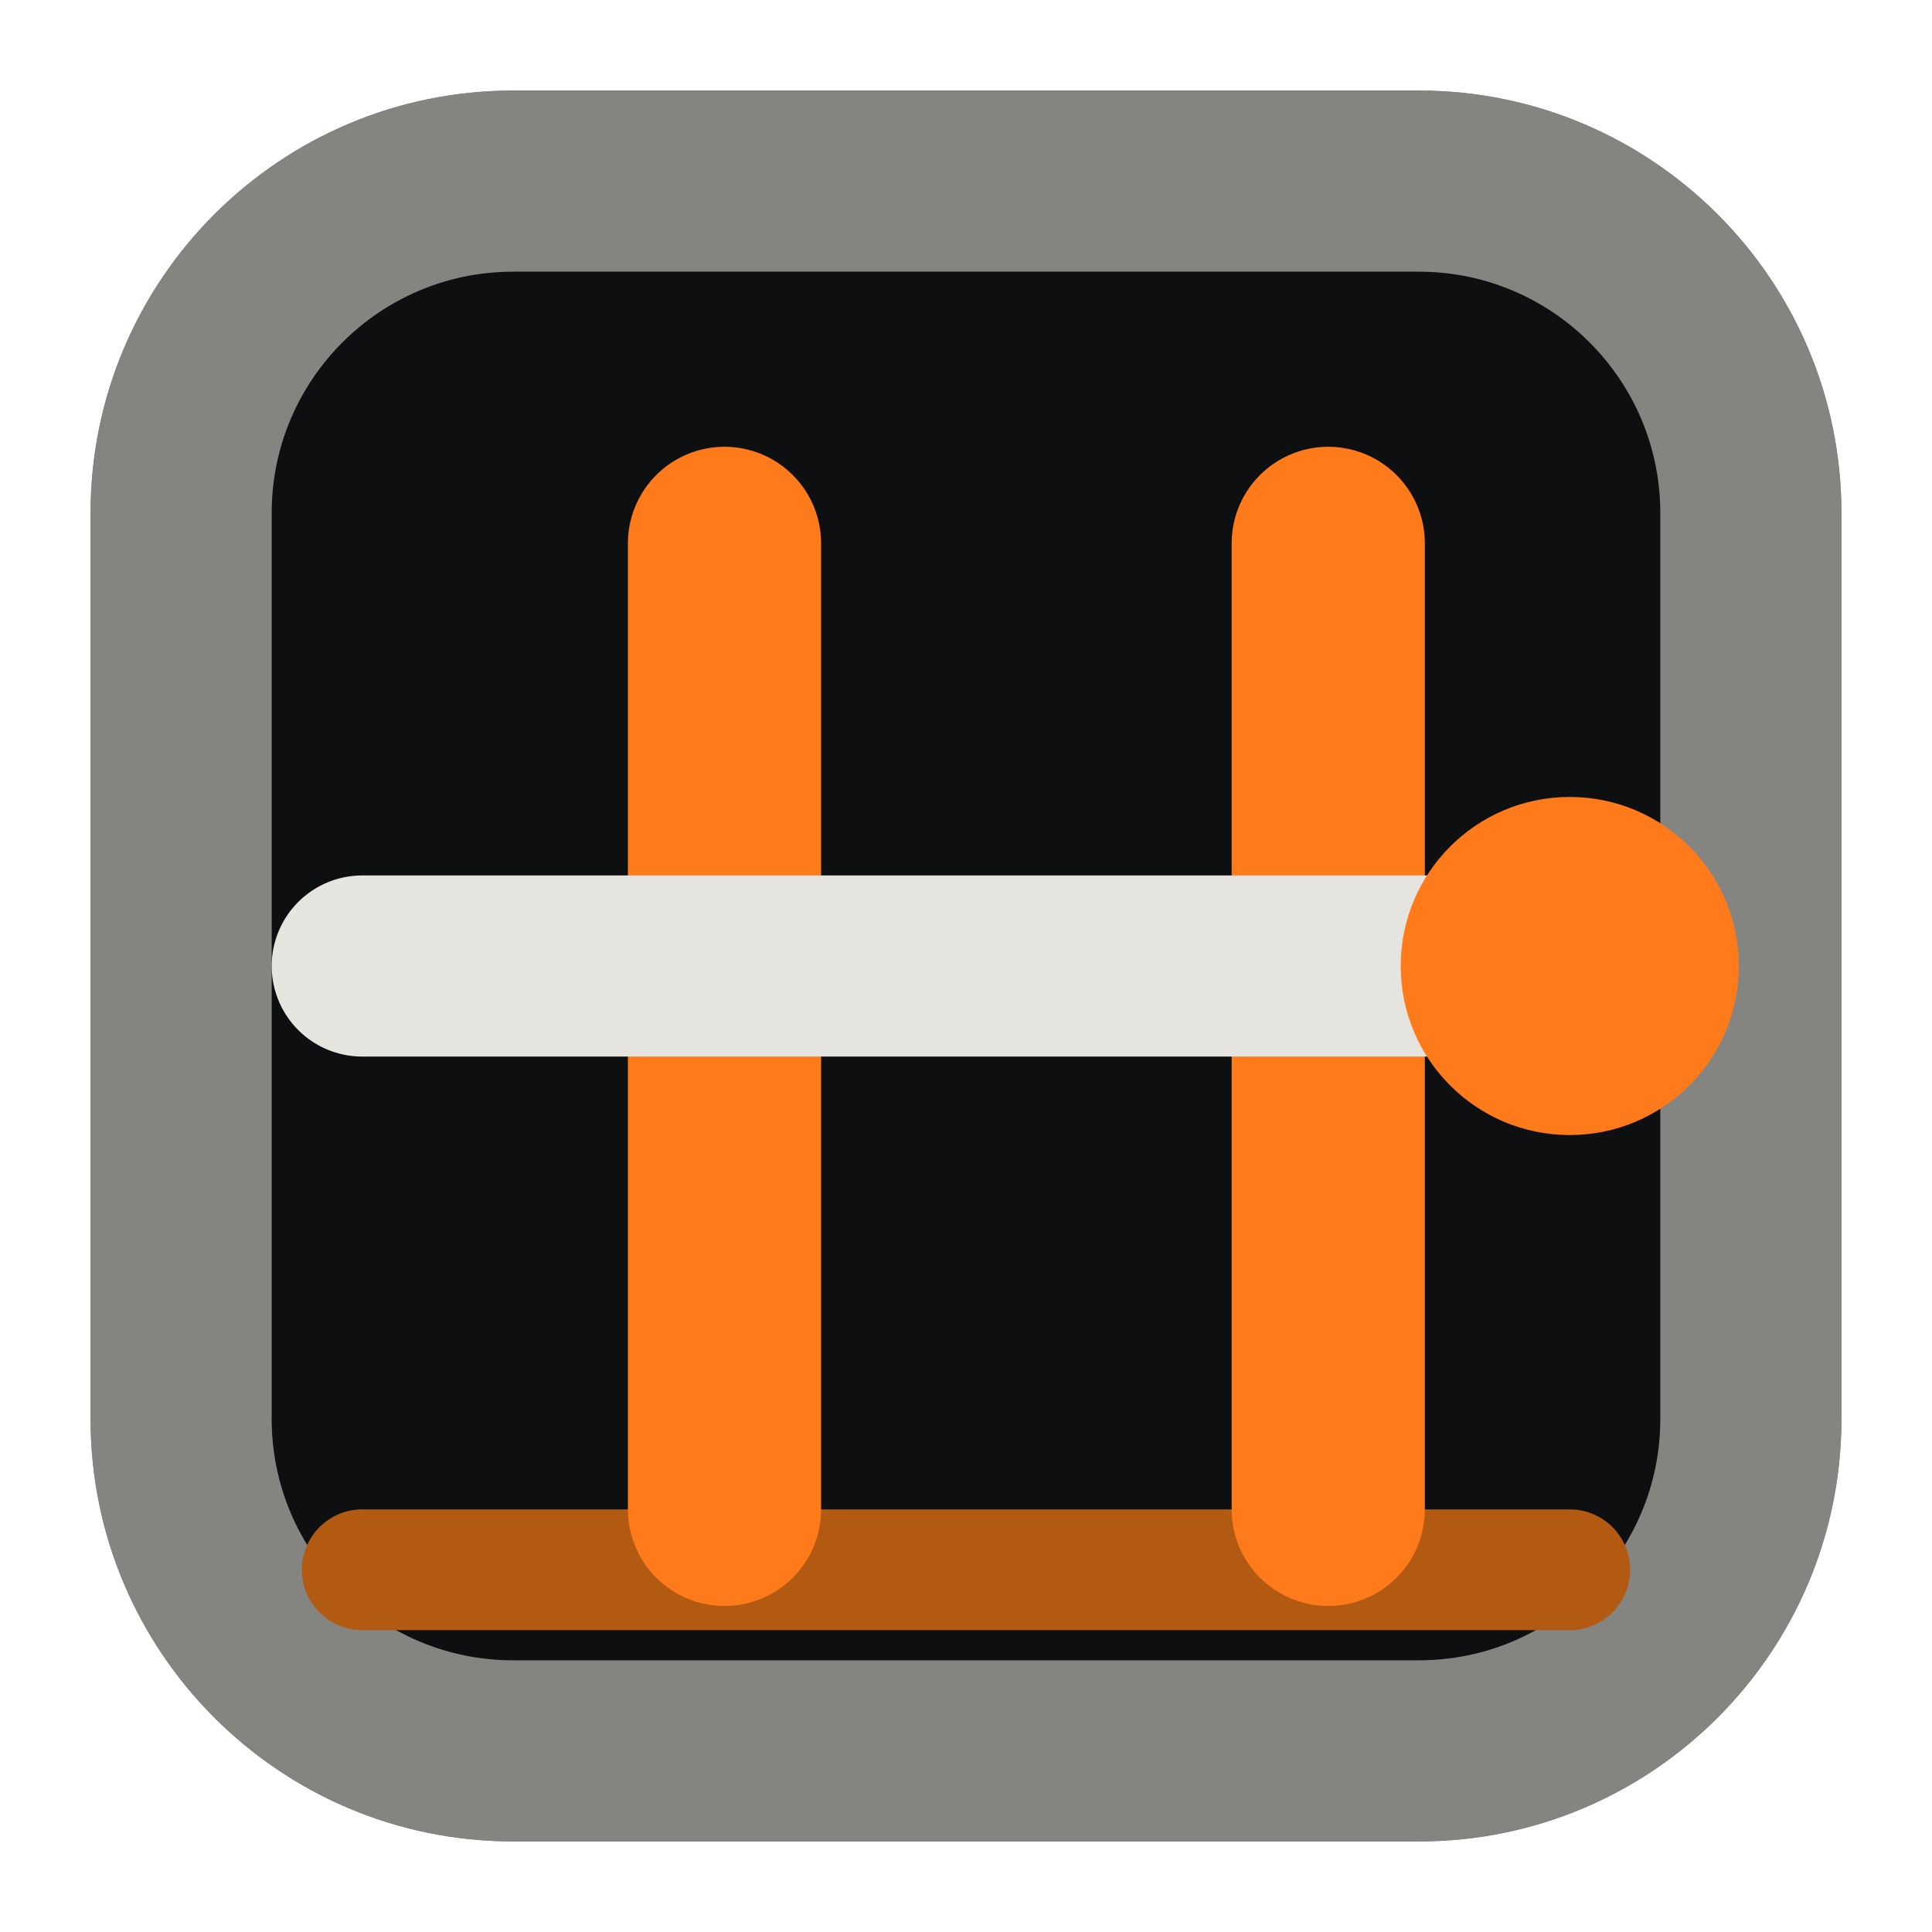
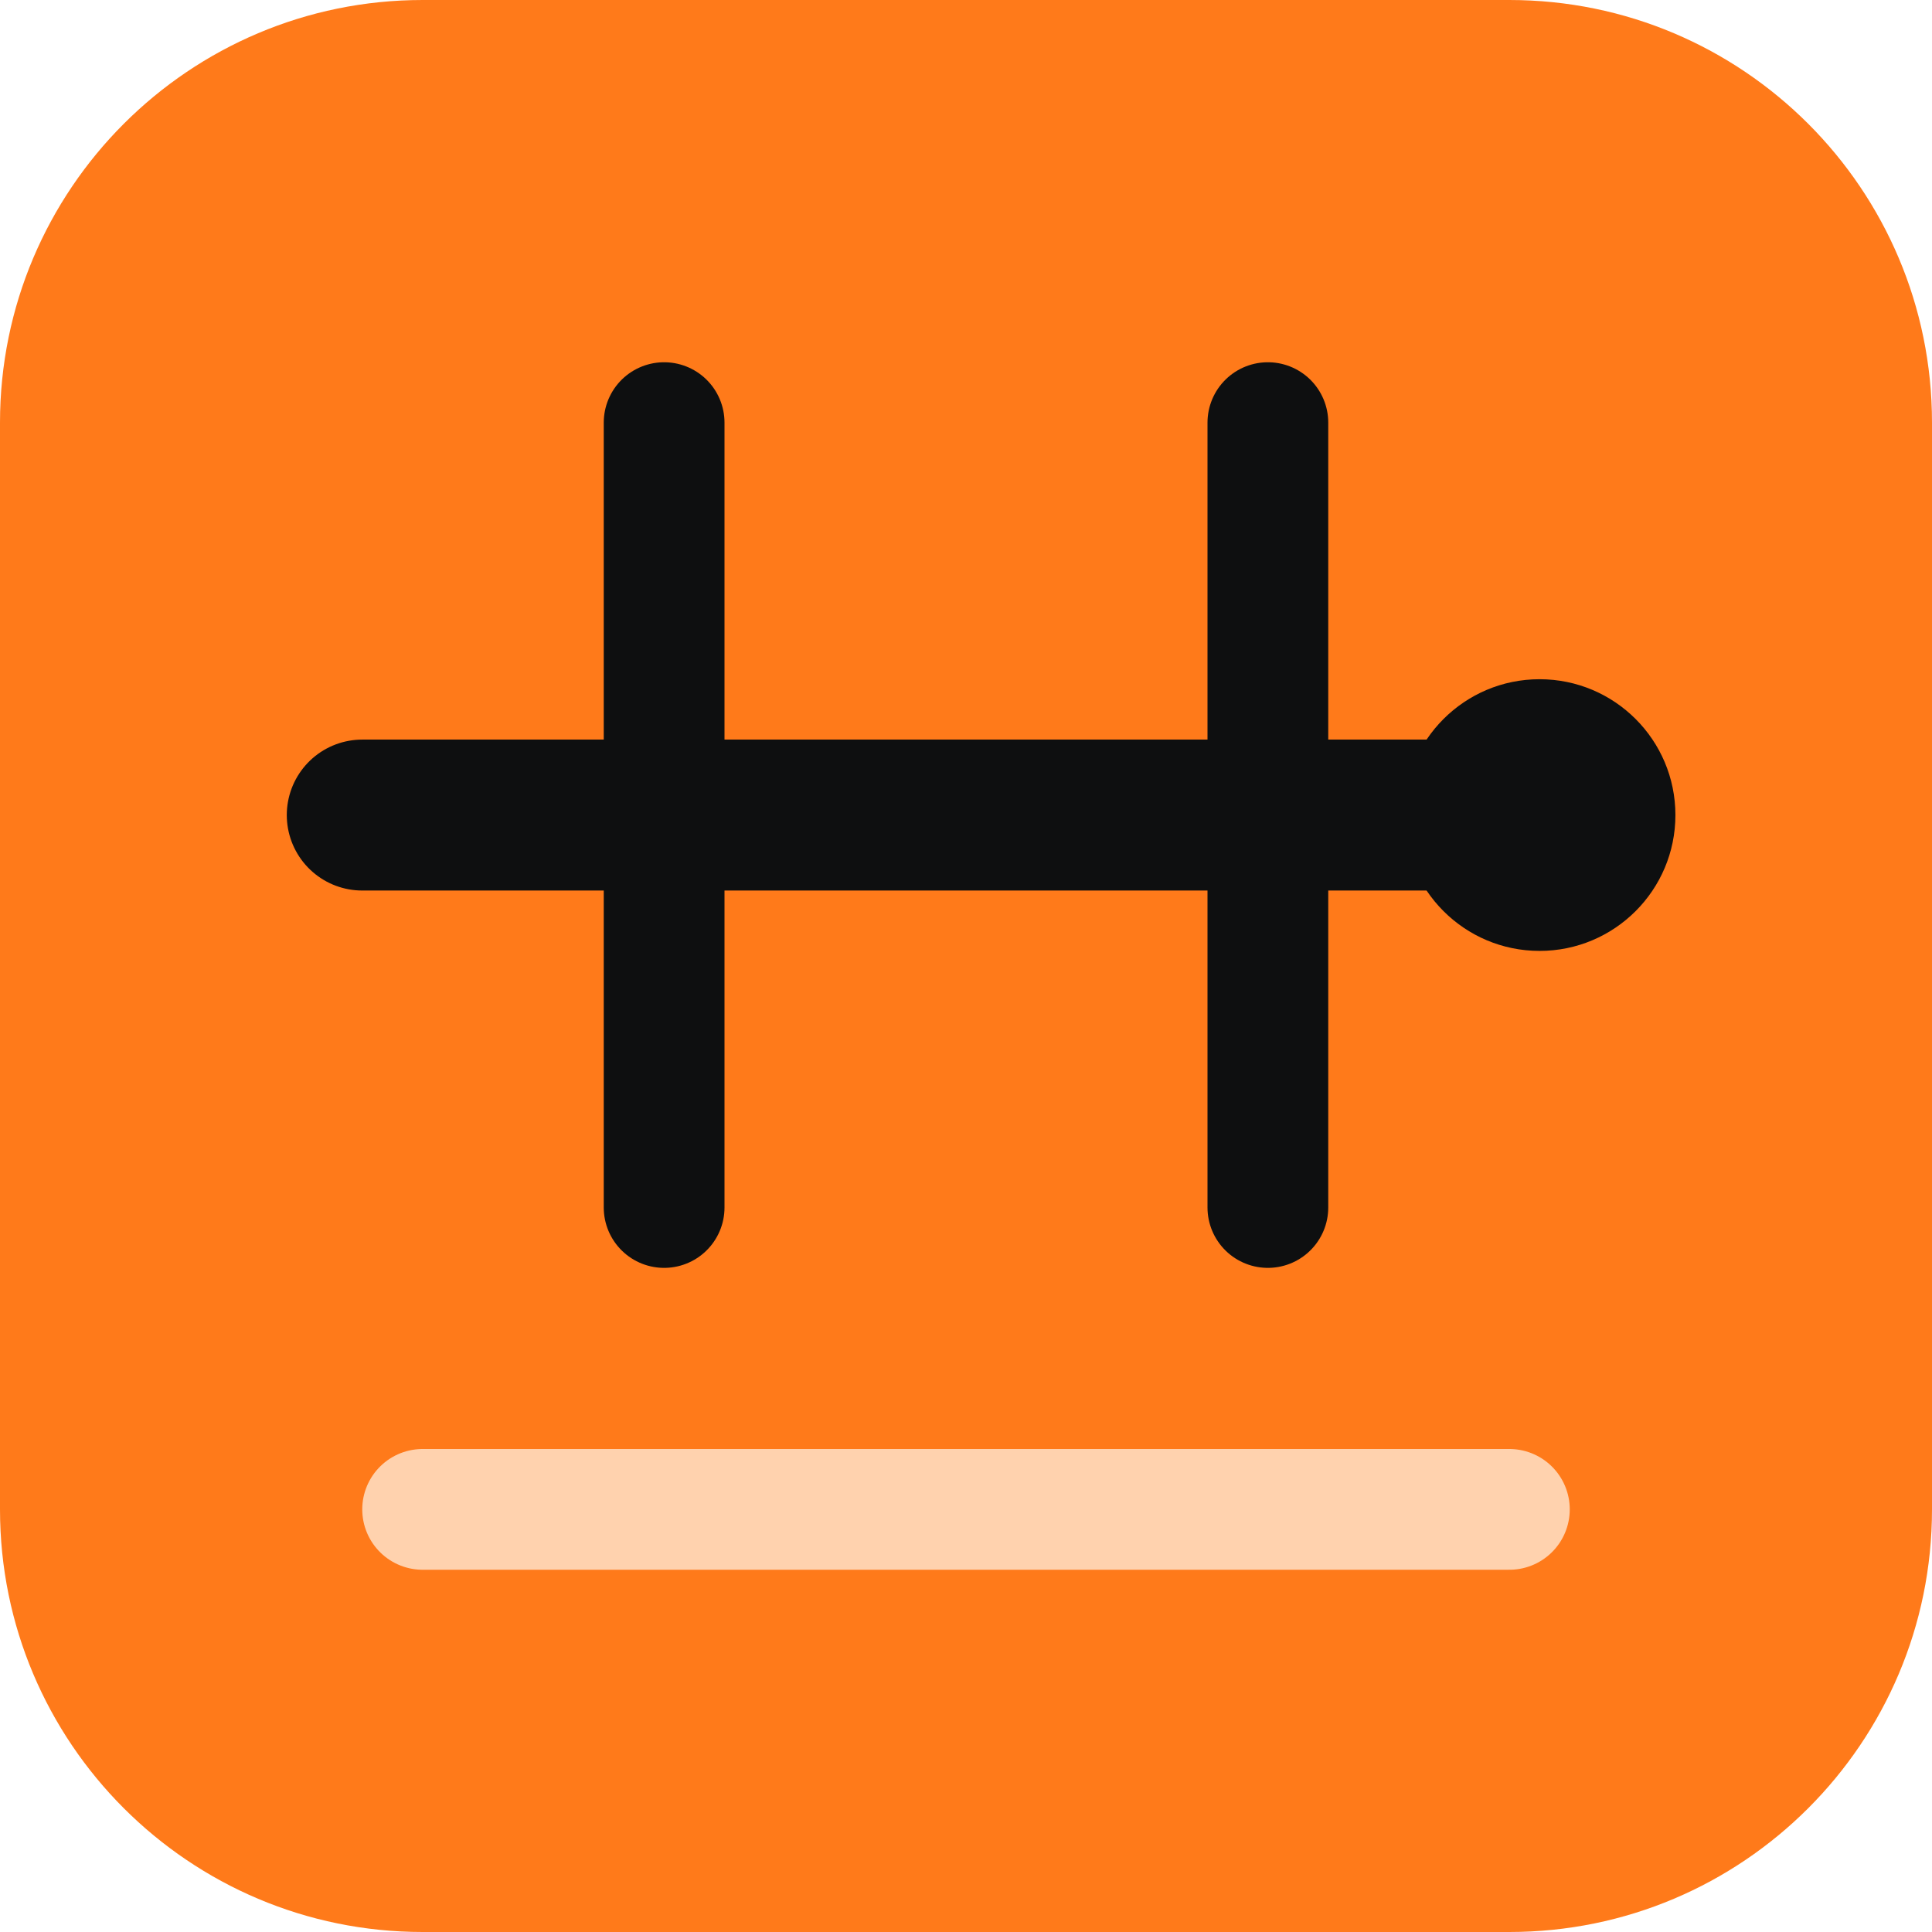
<svg xmlns="http://www.w3.org/2000/svg" viewBox="0 0 16 16" role="img" aria-label="QuantStrategyLab Gateway">
-   <style>
-       .plate{fill:#0E0F10}
-       .glyph{stroke:#FF7A1A}
-       .accent{fill:#FF7A1A}
-       .accent2{stroke:#FFB27A}
-       .baseline{stroke:#B25A12}
-       .line{stroke:#E6E4DE}
-       .rim{stroke:#E6E4DE;stroke-opacity:0.55}
-       @media (prefers-color-scheme: dark) {
-       .plate{fill:#0E0F10}
-       .glyph{stroke:#FF7A1A}
-       .accent{fill:#FF7A1A}
-       .accent2{stroke:#FFB27A}
-       .baseline{stroke:#B25A12}
-       .line{stroke:#E6E4DE}
-       .rim{stroke:#E6E4DE;stroke-opacity:0.55}
-       }
-   </style>
-   <rect class="plate" x="0.75" y="0.75" width="14.5" height="14.5" rx="3.5" />
-   <rect class="rim" x="1.5" y="1.5" width="13" height="13" rx="2.75" fill="none" stroke-width="1.5" />
-   <line class="baseline" x1="3" y1="13" x2="13" y2="13" stroke-width="1" stroke-linecap="round" />
-   <path class="glyph" d="M6 4.5 L6 12.5" fill="none" stroke-width="1.6" stroke-linecap="round" stroke-linejoin="round" />
-   <path class="glyph" d="M11 4.5 L11 12.5" fill="none" stroke-width="1.6" stroke-linecap="round" stroke-linejoin="round" />
-   <path class="line" d="M3 8 L13 8" fill="none" stroke-width="1.5" stroke-linecap="round" stroke-linejoin="round" />
-   <circle class="accent" cx="13" cy="8" r="1.4" />
+   <g transform="scale(.25)">
+     <rect width="64" height="64" rx="14" fill="#FF7A1A" />
+     <path d="M22 14 V40 M42 14 V40" fill="none" stroke-linecap="round" stroke-linejoin="round" stroke="#0E0F10" stroke-width="4" />
+     <path d="M12 27 H48" fill="none" stroke-linecap="round" stroke-linejoin="round" stroke="#0E0F10" stroke-width="5" />
+     <circle cx="51" cy="27" r="4.5" fill="#0E0F10" />
+     <path d="M14 50 H50" stroke="#FFD2AE" stroke-width="4" stroke-linecap="round" />
+   </g>
</svg>
